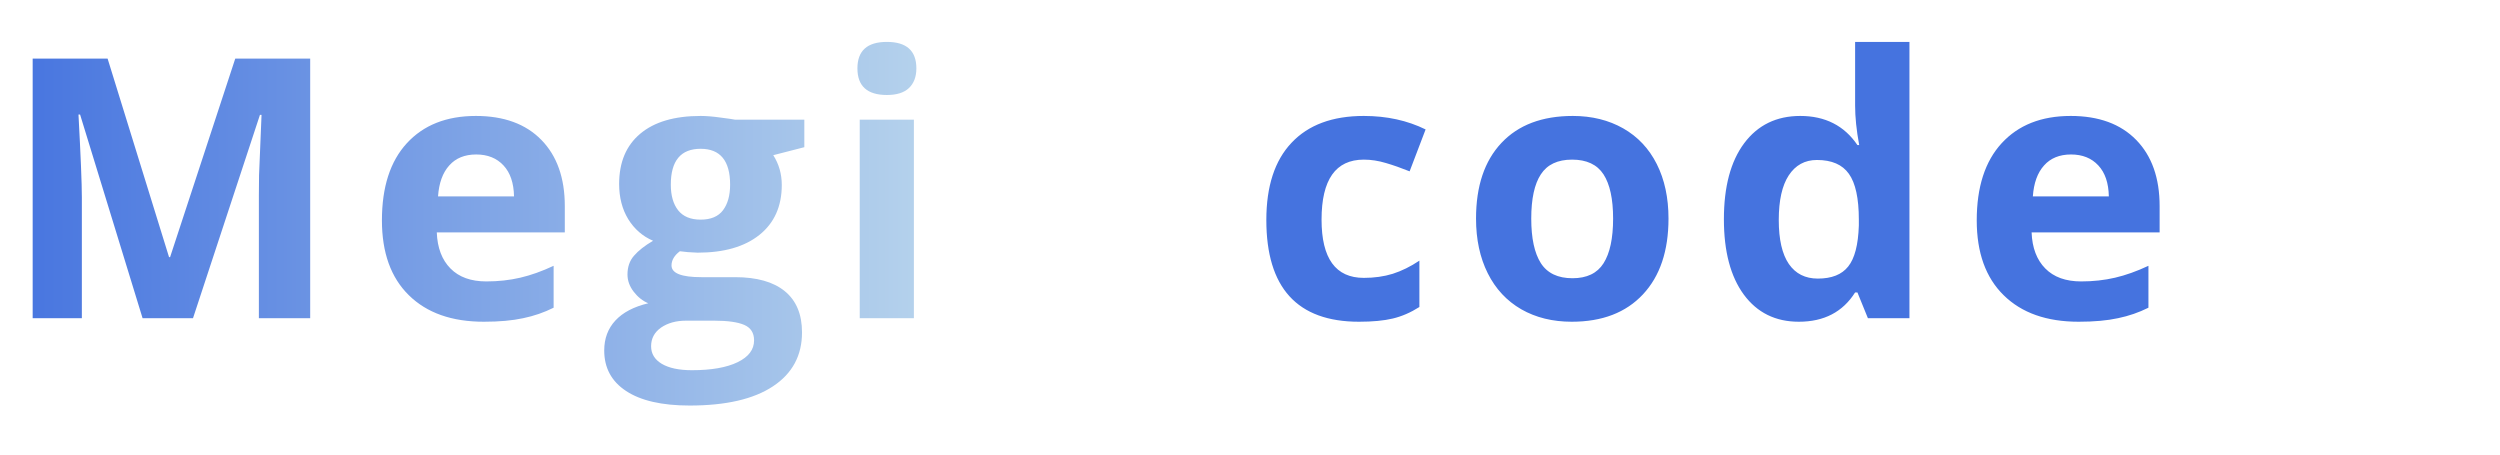
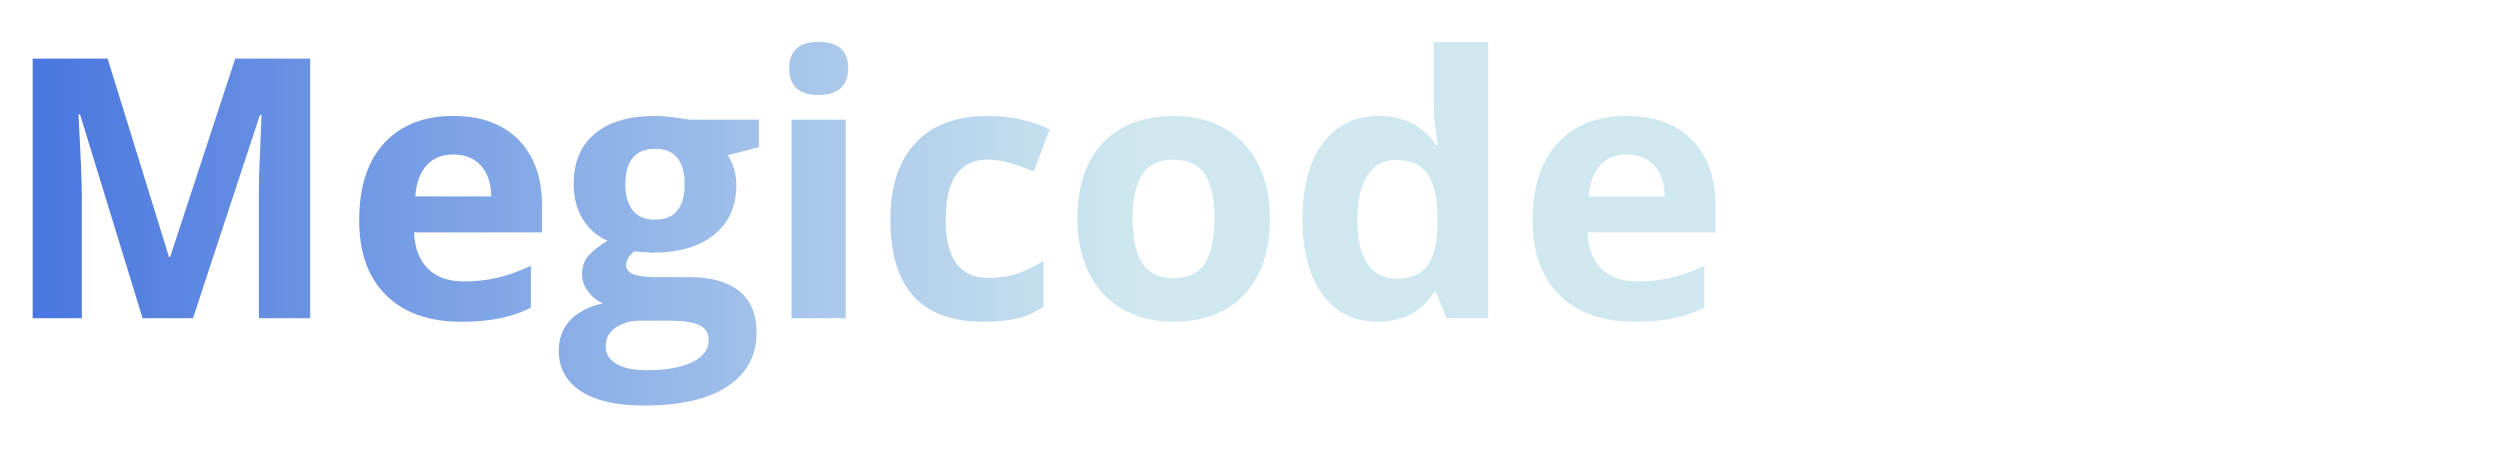
<svg xmlns="http://www.w3.org/2000/svg" width="220" height="40" viewBox="0 0 220 40" fill="none">
  <defs>
    <linearGradient id="megicodeWord" x1="0" y1="0" x2="100" y2="0" gradientUnits="userSpaceOnUse">
      <stop stop-color="#4573df" />
      <stop offset="1" stop-color="#CFE8EF" />
    </linearGradient>
  </defs>
-   <text x="0" y="28" fill="url(#megicodeWord)" font-family="Open Sans, Arial, sans-serif" font-size="32" font-weight="bold" letter-spacing="2">Megi</text>
-   <text x="110" y="28" fill="#4573df" font-family="Open Sans, Arial, sans-serif" font-size="32" font-weight="bold" letter-spacing="2">code</text>
+   <text x="0" y="28" fill="url(#megicodeWord)" font-family="Open Sans, Arial, sans-serif" font-size="32" font-weight="bold">Megicode</text>
</svg>
